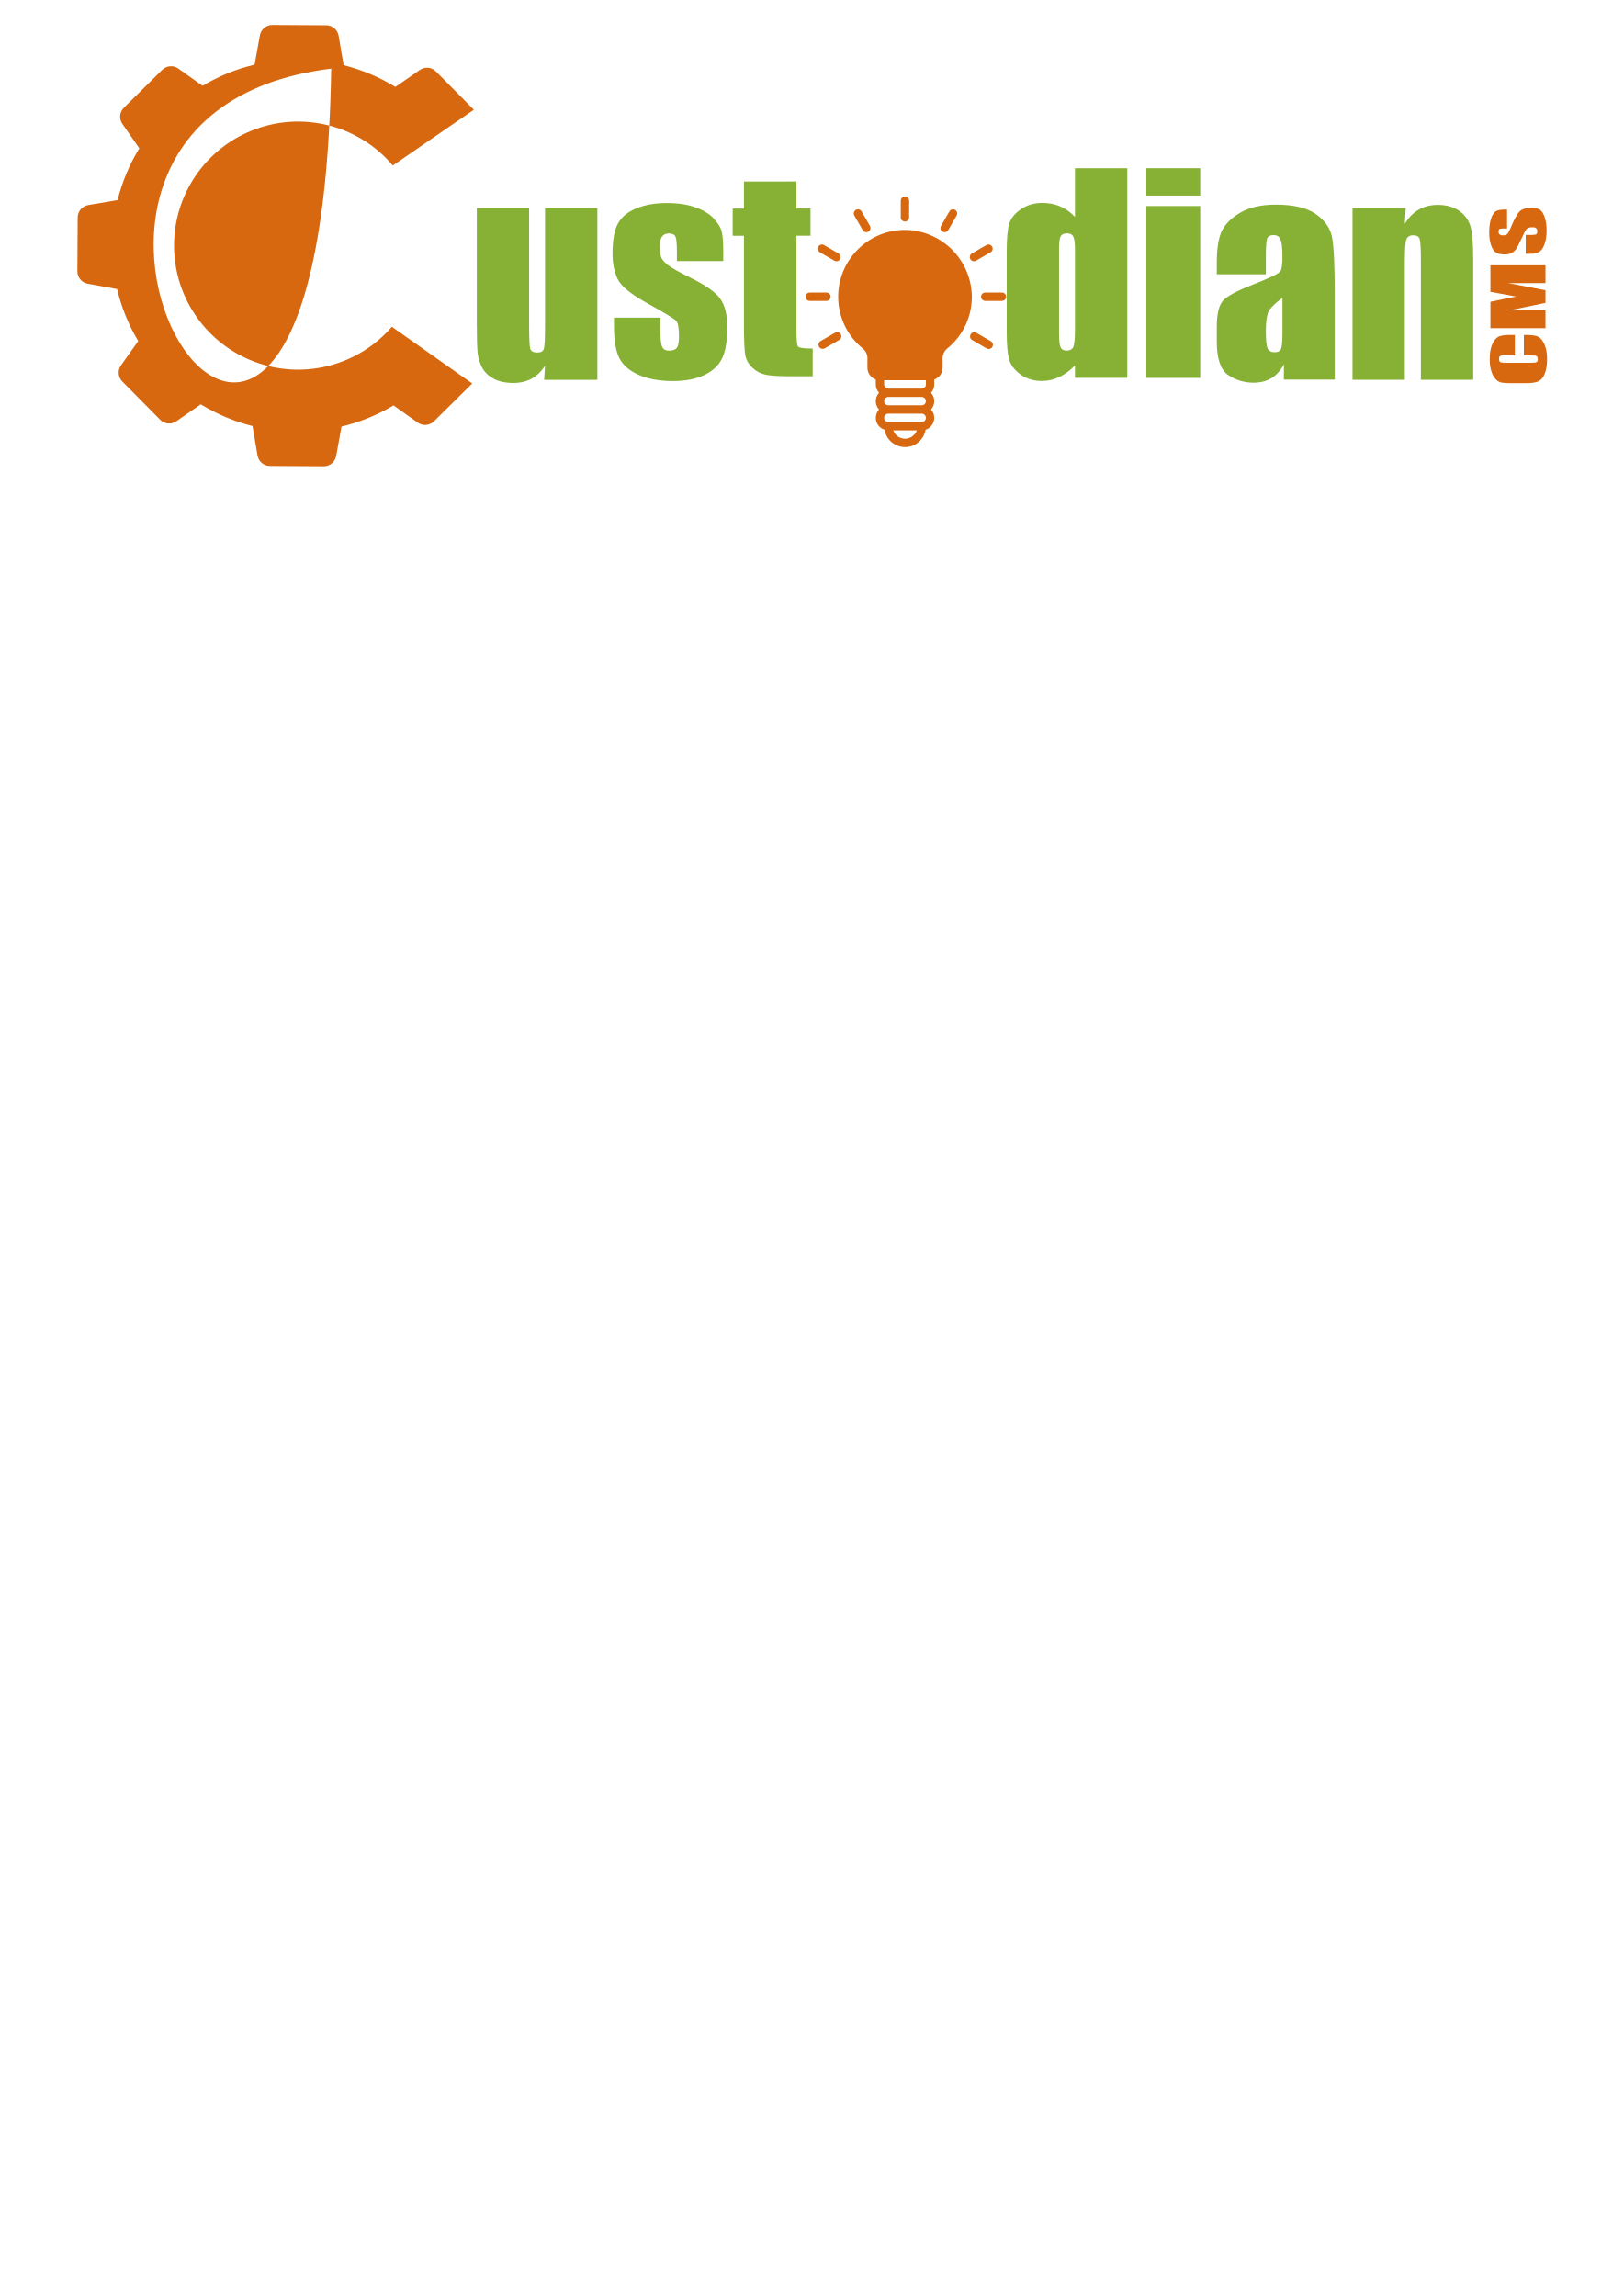
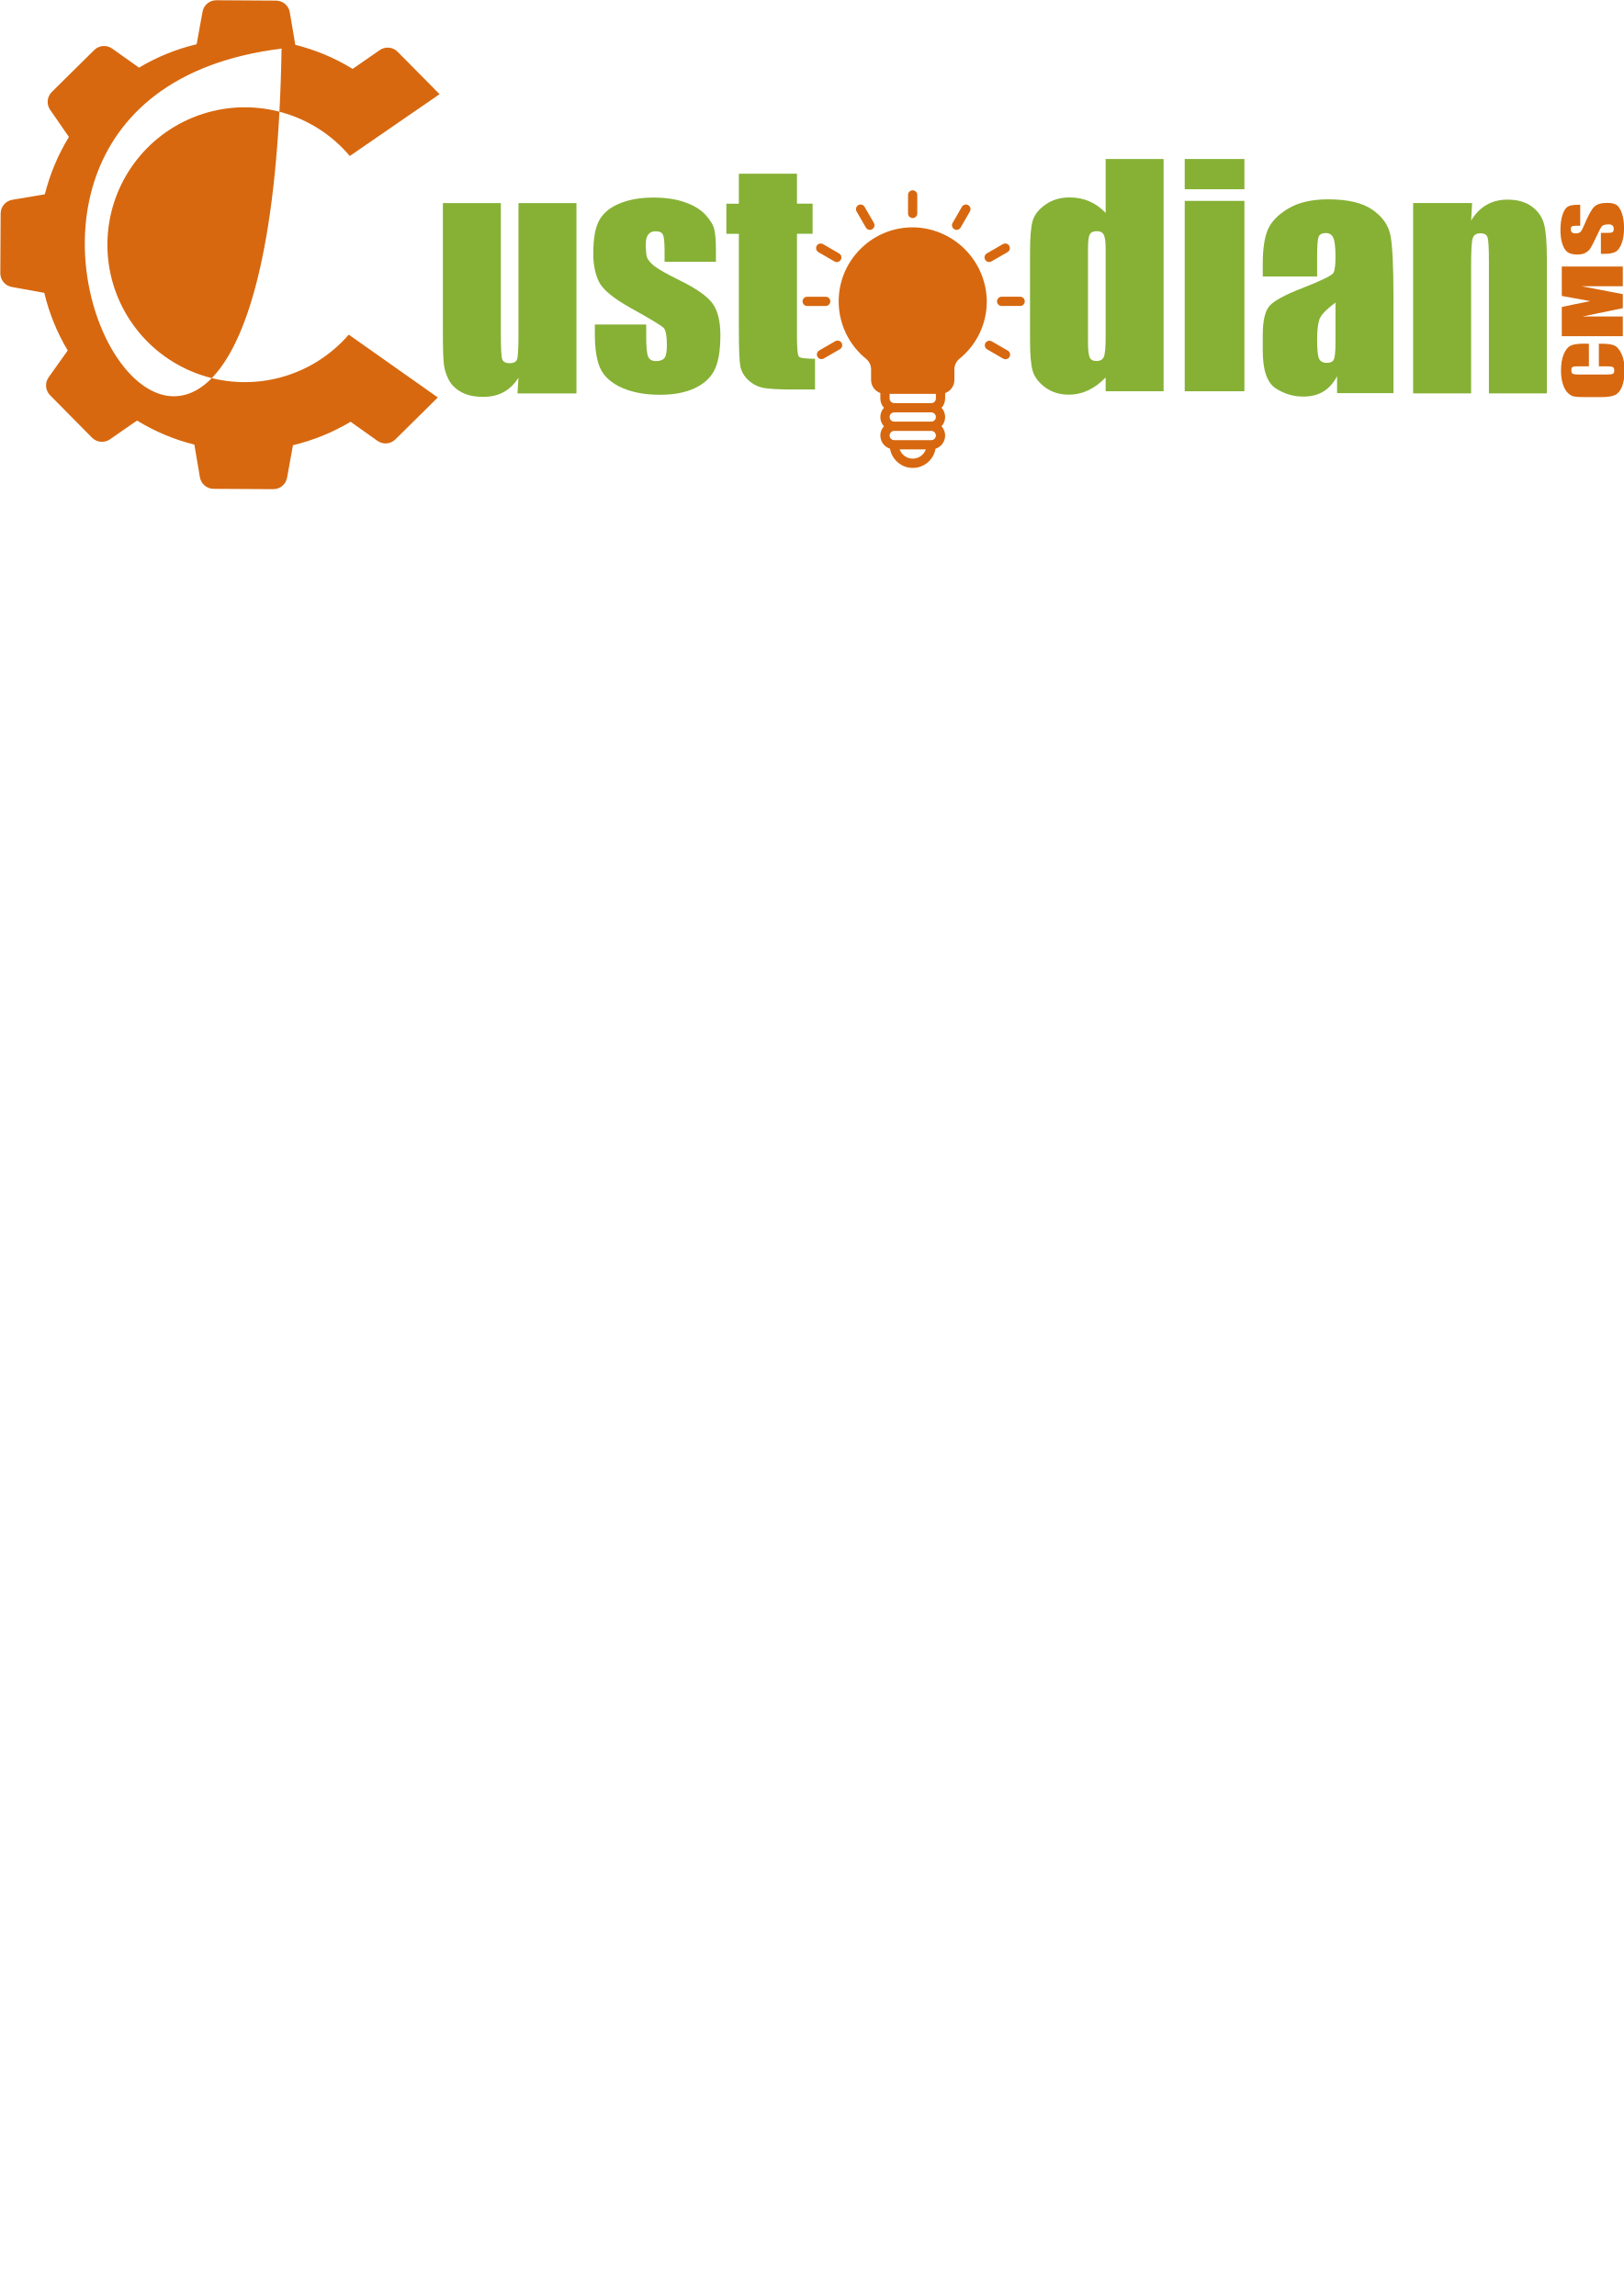
- <svg xmlns="http://www.w3.org/2000/svg" viewBox="0 0 210 297">
+ <svg xmlns="http://www.w3.org/2000/svg" width="210mm" height="297mm" version="1.1" viewBox="0 0 210 297">
  <g transform="matrix(.4872 0 0 .4872 125.8 -147.1)" style="stroke-width:2.053">
-     <g transform="matrix(.9136 0 0 .9136 -455.2 203.5)" style="fill:#d7680f">
-       <path transform="scale(.2646)" d="m1114 434.6c-6.721-0.038-12.5 4.758-13.7 11.37l-5.848 32.23c-20.11 4.774-39.36 12.6-57.1 23.21l-26.65-18.92c-5.48-3.889-12.96-3.279-17.74 1.445l-42.06 41.58c-4.778 4.724-5.473 12.2-1.646 17.72l18.62 26.87c-10.81 17.61-18.85 36.78-23.86 56.83l-32.29 5.48c-6.627 1.123-11.49 6.845-11.53 13.57l-0.336 59.14c-0.038 6.719 4.757 12.49 11.37 13.69l32.23 5.85c4.774 20.11 12.6 39.36 23.21 57.1l-18.92 26.65c-3.889 5.48-3.279 12.96 1.445 17.74l41.58 42.06c4.724 4.778 12.2 5.473 17.72 1.646l26.87-18.62c17.61 10.81 36.78 18.85 56.83 23.86l5.482 32.29c1.123 6.626 6.844 11.49 13.56 11.53l59.14 0.336c6.721 0.038 12.5-4.758 13.7-11.37l5.848-32.23c20.11-4.774 39.36-12.6 57.1-23.21l26.66 18.92c5.48 3.889 12.96 3.279 17.74-1.445l42.06-41.58-88.3-62.29c-2.142 2.537-4.495 5.078-7.201 7.754-39.18 38.74-97.85 50.06-148.6 28.69-50.78-21.38-83.69-71.24-83.38-126.3 0.313-55.1 33.78-104.6 84.81-125.4 51.02-20.8 109.6-8.808 148.3 30.38 2.676 2.706 5 5.273 7.113 7.834l89.01-61.28-41.58-42.06c-4.724-4.778-12.2-5.473-17.72-1.646l-26.87 18.62c-17.61-10.81-36.78-18.85-56.83-23.86l-5.482-32.29c-1.123-6.626-6.844-11.49-13.56-11.53zm64.77 47.94c-0.081 0.318-0.142 0.641-0.182 0.967-12.29 746.7-432.6 51.93 0.182-0.967z" style="fill:#d7680f" />
-     </g>
-     <g transform="matrix(.3344 0 0 -.3344 560.2 249.8)" style="stroke-width:1.624">
-       <g style="fill:#d7680f;stroke-width:1.624">
-         <path d="m-1770-357.9c1.382 1.688 2.867 3.289 4.447 4.794h0.01c9.829 9.439 22.94 14.69 36.57 14.65 0.865 0 1.737-0.02 2.609-0.063 28-1.665 49.99-24.61 50.47-52.65 0.136-16.13-7.118-31.44-19.69-41.55-2.276-1.927-3.567-4.773-3.518-7.755v-7.39c-0.018-4.2-2.671-7.936-6.631-9.336v-3.925c-0.01-2.455-0.93-4.819-2.586-6.631 3.448-3.748 3.448-9.514 0-13.26 3.676-4.01 3.404-10.24-0.605-13.92-1.064-0.975-2.328-1.704-3.705-2.136-1.514-9-10.04-15.07-19.04-13.56-6.945 1.168-12.39 6.61-13.56 13.56-5.194 1.616-8.096 7.136-6.48 12.33 0.43 1.383 1.16 2.654 2.137 3.722-3.448 3.748-3.448 9.514 0 13.26-1.656 1.812-2.577 4.176-2.586 6.631v3.925c-3.96 1.4-6.613 5.136-6.631 9.336v7.775c-0.058 2.968-1.449 5.752-3.786 7.582-22.65 18.55-25.98 51.95-7.431 74.6zm41.06-146.3c4.214 6e-3 7.969 2.66 9.379 6.631h-18.76c1.41-3.971 5.166-6.626 9.379-6.631zm-13.26 13.26h26.52c1.831 0 3.315 1.484 3.315 3.315s-1.484 3.315-3.315 3.315h-26.52c-1.831 0-3.315-1.484-3.315-3.315s1.484-3.315 3.315-3.315zm0 13.26h26.52c1.831 0 3.315 1.484 3.315 3.315 0 1.831-1.484 3.315-3.315 3.315h-26.52c-1.831 0-3.315-1.484-3.315-3.315 0-1.831 1.484-3.315 3.315-3.315zm-3.315 16.58c0-1.831 1.484-3.315 3.315-3.315h26.52c1.831 0 3.315 1.484 3.315 3.315v3.315h-33.15z" style="fill:#d7680f;stroke-width:1.624" />
-         <path d="m-1729-331.8c-1.831 0-3.316 1.484-3.316 3.315v13.26c0 1.831 1.485 3.315 3.316 3.315s3.316-1.484 3.316-3.315v-13.26c0-1.831-1.484-3.315-3.316-3.315z" style="fill:#d7680f;stroke-width:1.624" />
-         <path d="m-1758-339.8c0-7.4e-4 -0.01-2e-3 -0.01-2e-3 -1.586-0.915-3.614-0.37-4.528 1.216 0 4.2e-4 -4e-4 7.5e-4 -4e-4 7.5e-4l-6.631 11.48c-0.926 1.58-0.396 3.611 1.184 4.537s3.611 0.396 4.537-1.184c0.01-0.012 0.015-0.025 0.023-0.038l6.631-11.48c0.917-1.585 0.375-3.613-1.21-4.53z" style="fill:#d7680f;stroke-width:1.624" />
-         <path d="m-1785-362.9c-0.013 8e-3 -0.026 0.015-0.039 0.022l-11.48 6.631c-1.592 0.905-2.149 2.929-1.244 4.521 0.905 1.592 2.929 2.149 4.52 1.244 0.013-8e-3 0.026-0.015 0.039-0.022l11.48-6.631c1.592-0.905 2.149-2.929 1.244-4.521-0.905-1.592-2.929-2.149-4.52-1.244z" style="fill:#d7680f;stroke-width:1.624" />
-         <path d="m-1788-391.5c0-1.831-1.484-3.315-3.316-3.315h-13.26c-1.831 0-3.316 1.484-3.316 3.315s1.485 3.315 3.316 3.315h13.26c1.831 0 3.316-1.484 3.316-3.315z" style="fill:#d7680f;stroke-width:1.624" />
-         <path d="m-1796-426.7c0.012 8e-3 0.025 0.015 0.038 0.022l11.48 6.631c1.58 0.926 3.611 0.396 4.537-1.184 0.926-1.58 0.396-3.611-1.184-4.537-0.013-8e-3 -0.025-0.015-0.038-0.022l-11.48-6.631c-1.58-0.926-3.611-0.396-4.537 1.184-0.926 1.579-0.396 3.61 1.184 4.537z" style="fill:#d7680f;stroke-width:1.624" />
-         <path d="m-1674-419.7c0.582 0 1.154-0.153 1.658-0.444l11.48-6.631c1.592-0.905 2.148-2.929 1.243-4.521s-2.929-2.148-4.521-1.243c-0.012 7e-3 -0.025 0.015-0.038 0.022l-11.48 6.631c-1.586 0.915-2.129 2.943-1.213 4.529 0.593 1.026 1.687 1.658 2.872 1.658z" style="fill:#d7680f;stroke-width:1.624" />
-         <path d="m-1652-394.8h-13.26c-1.831 0-3.315 1.484-3.315 3.315s1.484 3.315 3.315 3.315h13.26c1.831 0 3.315-1.484 3.315-3.315s-1.484-3.315-3.315-3.315z" style="fill:#d7680f;stroke-width:1.624" />
-         <path d="m-1661-356.2c-0.013-8e-3 -0.026-0.015-0.039-0.022l-11.48-6.631c-1.58-0.926-3.611-0.397-4.537 1.183-0.926 1.579-0.397 3.611 1.183 4.537 0.012 8e-3 0.026 0.015 0.039 0.022l11.48 6.631c1.58 0.926 3.611 0.397 4.537-1.183 0.926-1.579 0.397-3.611-1.183-4.537z" style="fill:#d7680f;stroke-width:1.624" />
-         <path d="m-1688-327.1-6.631-11.48c-0.905-1.592-2.929-2.149-4.52-1.244-1.592 0.905-2.149 2.929-1.244 4.521 0.01 0.013 0.015 0.026 0.023 0.038l6.631 11.48c0.905 1.592 2.929 2.149 4.521 1.244 1.592-0.905 2.149-2.929 1.244-4.521-0.01-0.013-0.015-0.026-0.023-0.038z" style="fill:#d7680f;stroke-width:1.624" />
+     <g transform="matrix(1.108 0 0 1.108 5.208 -39.89)" style="stroke-width:1.852">
+       <g transform="matrix(.9136 0 0 .9136 -455.2 203.5)" style="fill:#d7680f">
+         <path transform="scale(.2646)" d="m1114 434.6c-6.721-0.038-12.5 4.758-13.7 11.37l-5.848 32.23c-20.11 4.774-39.36 12.6-57.1 23.21l-26.65-18.92c-5.48-3.889-12.96-3.279-17.74 1.445l-42.06 41.58c-4.778 4.724-5.473 12.2-1.646 17.72l18.62 26.87c-10.81 17.61-18.85 36.78-23.86 56.83l-32.29 5.48c-6.627 1.123-11.49 6.845-11.53 13.57l-0.336 59.14c-0.038 6.719 4.757 12.49 11.37 13.69l32.23 5.85c4.774 20.11 12.6 39.36 23.21 57.1l-18.92 26.65c-3.889 5.48-3.279 12.96 1.445 17.74l41.58 42.06c4.724 4.778 12.2 5.473 17.72 1.646l26.87-18.62c17.61 10.81 36.78 18.85 56.83 23.86l5.482 32.29c1.123 6.626 6.844 11.49 13.56 11.53l59.14 0.336c6.721 0.038 12.5-4.758 13.7-11.37l5.848-32.23c20.11-4.774 39.36-12.6 57.1-23.21l26.66 18.92c5.48 3.889 12.96 3.279 17.74-1.445l42.06-41.58-88.3-62.29c-2.142 2.537-4.495 5.078-7.201 7.754-39.18 38.74-97.85 50.06-148.6 28.69-50.78-21.38-83.69-71.24-83.38-126.3 0.313-55.1 33.78-104.6 84.81-125.4 51.02-20.8 109.6-8.808 148.3 30.38 2.676 2.706 5 5.273 7.113 7.834l89.01-61.28-41.58-42.06c-4.724-4.778-12.2-5.473-17.72-1.646l-26.87 18.62c-17.61-10.81-36.78-18.85-56.83-23.86l-5.482-32.29c-1.123-6.626-6.844-11.49-13.56-11.53zm64.77 47.94c-0.081 0.318-0.142 0.641-0.182 0.967-12.29 746.7-432.6 51.93 0.182-0.967z" style="fill:#d7680f" />
      </g>
-     </g>
-     <g transform="matrix(1.76 0 0 1.76 -186.7 -2091)" style="fill:#86b135;font-feature-settings:normal;font-variant-caps:normal;font-variant-ligatures:normal;font-variant-numeric:normal" aria-label="ust    dian">
-       <path d="m49.47 1391v25.92h-8.027l0.137-2.148q-0.82 1.309-2.031 1.973-1.191 0.644-2.754 0.644-1.777 0-2.949-0.625-1.172-0.625-1.738-1.66-0.547-1.035-0.684-2.148-0.137-1.133-0.137-4.473v-17.48h7.891v17.64q0 3.027 0.176 3.594 0.195 0.566 1.016 0.566 0.879 0 1.035-0.586 0.176-0.586 0.176-3.77v-17.44z" style="fill:#86b135;font-feature-settings:normal;font-variant-caps:normal;font-variant-ligatures:normal;font-variant-numeric:normal;stroke-width:.308" />
-       <path d="m68.46 1399h-6.992v-1.406q0-1.797-0.215-2.266-0.195-0.488-1.016-0.488-0.664 0-0.996 0.449-0.332 0.43-0.332 1.308 0 1.191 0.156 1.758 0.176 0.547 0.996 1.211 0.84 0.664 3.418 1.934 3.437 1.68 4.512 3.164 1.074 1.484 1.074 4.316 0 3.164-0.82 4.785-0.82 1.602-2.754 2.48-1.914 0.859-4.629 0.859-3.008 0-5.156-0.937-2.129-0.938-2.93-2.539-0.801-1.602-0.801-4.844v-1.25h6.992v1.641q0 2.09 0.254 2.715 0.273 0.625 1.055 0.625 0.84 0 1.172-0.41 0.332-0.43 0.332-1.777 0-1.855-0.43-2.324-0.449-0.469-4.59-2.773-3.477-1.953-4.238-3.535-0.762-1.602-0.762-3.789 0-3.105 0.82-4.57 0.82-1.484 2.773-2.285 1.973-0.801 4.57-0.801 2.578 0 4.375 0.664 1.816 0.644 2.773 1.719 0.977 1.074 1.172 1.992 0.215 0.918 0.215 2.871z" style="fill:#86b135;font-feature-settings:normal;font-variant-caps:normal;font-variant-ligatures:normal;font-variant-numeric:normal;stroke-width:.308" />
-       <path d="m79.49 1387v4.082h2.129v4.102h-2.129v13.87q0 2.559 0.254 2.852 0.273 0.293 2.207 0.293v4.18h-3.184q-2.695 0-3.848-0.215-1.152-0.234-2.031-1.035-0.879-0.82-1.094-1.856-0.215-1.055-0.215-4.922v-13.16h-1.699v-4.102h1.699v-4.082z" style="fill:#86b135;font-feature-settings:normal;font-variant-caps:normal;font-variant-ligatures:normal;font-variant-numeric:normal;stroke-width:.308" />
-       <path d="m129.4 1385v31.62h-7.891v-1.875q-1.133 1.172-2.383 1.758-1.25 0.586-2.617 0.586-1.836 0-3.184-0.957-1.348-0.977-1.738-2.246-0.371-1.27-0.371-4.141v-12.13q0-2.988 0.371-4.238 0.391-1.25 1.758-2.187 1.367-0.957 3.262-0.957 1.465 0 2.676 0.527 1.23 0.527 2.227 1.582v-7.344zm-7.891 12.23q0-1.426-0.254-1.914-0.234-0.488-0.957-0.488-0.703 0-0.957 0.449-0.234 0.43-0.234 1.953v12.7q0 1.582 0.234 2.09 0.234 0.488 0.898 0.488 0.762 0 1.016-0.547 0.254-0.566 0.254-2.734z" style="fill:#86b135;font-feature-settings:normal;font-variant-caps:normal;font-variant-ligatures:normal;font-variant-numeric:normal;stroke-width:.308" />
-       <path d="m140.4 1385v4.121h-8.125v-4.121zm0 5.703v25.92h-8.125v-25.92z" style="fill:#86b135;font-feature-settings:normal;font-variant-caps:normal;font-variant-ligatures:normal;font-variant-numeric:normal;stroke-width:.308" />
-       <path d="m150.3 1401h-7.402v-1.738q0-3.008 0.684-4.629 0.703-1.641 2.793-2.891t5.43-1.25q4.004 0 6.035 1.426 2.031 1.406 2.441 3.476 0.41 2.051 0.41 8.477v13.01h-7.676v-2.305q-0.723 1.387-1.875 2.09-1.133 0.683-2.715 0.683-2.07 0-3.809-1.152-1.719-1.172-1.719-5.098v-2.129q0-2.91 0.918-3.965 0.918-1.055 4.551-2.461 3.887-1.523 4.16-2.051 0.273-0.527 0.273-2.148 0-2.031-0.312-2.637-0.293-0.625-0.996-0.625-0.801 0-0.996 0.527-0.195 0.508-0.195 2.676zm2.5 3.555q-1.895 1.387-2.207 2.324-0.293 0.937-0.293 2.695 0 2.012 0.254 2.598 0.273 0.586 1.055 0.586 0.742 0 0.957-0.449 0.234-0.469 0.234-2.422z" style="fill:#86b135;font-feature-settings:normal;font-variant-caps:normal;font-variant-ligatures:normal;font-variant-numeric:normal;stroke-width:.308" />
-       <path d="m171.4 1391-0.137 2.383q0.859-1.426 2.09-2.129 1.25-0.723 2.871-0.723 2.031 0 3.32 0.957 1.289 0.957 1.66 2.422 0.371 1.445 0.371 4.844v18.16h-7.891v-17.95q0-2.676-0.176-3.262-0.176-0.586-0.977-0.586-0.84 0-1.055 0.684-0.215 0.664-0.215 3.594v17.52h-7.891v-25.92z" style="fill:#86b135;font-feature-settings:normal;font-variant-caps:normal;font-variant-ligatures:normal;font-variant-numeric:normal;stroke-width:.308" />
-     </g>
-     <g transform="matrix(-2.597 0 0 -3.699 2341 5059)" style="fill:#d7680f;font-feature-settings:normal;font-variant-caps:normal;font-variant-ligatures:normal;font-variant-numeric:normal" aria-label="CMS">
-       <path d="m846 1262v-1.464h0.98q0.428 0 0.532-0.049 0.108-0.045 0.108-0.205 0-0.181-0.129-0.229-0.129-0.049-0.556-0.049h-2.614q-0.41 0-0.535 0.049-0.125 0.049-0.125 0.219 0 0.163 0.125 0.212 0.125 0.052 0.588 0.052h0.706v1.464h-0.219q-0.873 0-1.238-0.125-0.365-0.122-0.64-0.546-0.275-0.421-0.275-1.039 0-0.643 0.233-1.06 0.233-0.417 0.643-0.553 0.414-0.136 1.241-0.136h1.644q0.608 0 0.911 0.042 0.306 0.042 0.588 0.247 0.282 0.208 0.442 0.574 0.163 0.368 0.163 0.845 0 0.647-0.25 1.067t-0.626 0.553q-0.372 0.132-1.161 0.132z" style="fill:#d7680f;font-feature-settings:normal;font-variant-caps:normal;font-variant-ligatures:normal;font-variant-numeric:normal;stroke-width:.175" />
-       <path d="m848.5 1267h-5.628v-1.279h3.8l-3.8-0.511v-0.907l3.713-0.539h-3.713v-1.279h5.628v1.895q-0.507 0.083-1.196 0.177l-1.432 0.202 2.628 0.334z" style="fill:#d7680f;font-feature-settings:normal;font-variant-caps:normal;font-variant-ligatures:normal;font-variant-numeric:normal;stroke-width:.175" />
-       <path d="m846.8 1271v-1.359h0.417q0.292 0 0.372-0.052 0.08-0.052 0.08-0.174 0-0.132-0.108-0.202-0.108-0.066-0.327-0.066-0.282 0-0.424 0.076-0.142 0.073-0.344 0.414-0.581 0.977-0.953 1.231t-1.199 0.254q-0.601 0-0.886-0.143-0.285-0.139-0.48-0.542-0.191-0.403-0.191-0.939 0-0.588 0.223-1.005 0.223-0.414 0.567-0.542t0.977-0.129h0.368v1.359h-0.685q-0.316 0-0.407 0.056-0.09 0.059-0.09 0.205 0 0.146 0.115 0.216 0.115 0.073 0.341 0.073 0.497 0 0.65-0.136 0.153-0.139 0.511-0.685 0.361-0.546 0.525-0.723 0.163-0.177 0.452-0.295 0.288-0.115 0.737-0.115 0.647 0 0.946 0.163 0.299 0.167 0.466 0.535 0.17 0.368 0.17 0.89 0 0.57-0.184 0.97-0.184 0.403-0.466 0.532-0.278 0.132-0.949 0.132z" style="fill:#d7680f;font-feature-settings:normal;font-variant-caps:normal;font-variant-ligatures:normal;font-variant-numeric:normal;stroke-width:.175" />
+       <g transform="matrix(.3344 0 0 -.3344 559.1 249.8)" style="stroke-width:1.465">
+         <g style="fill:#d7680f;stroke-width:1.465">
+           <path d="m-1770-357.9c1.382 1.688 2.867 3.289 4.447 4.794h0.01c9.829 9.439 22.94 14.69 36.57 14.65 0.865 0 1.737-0.02 2.609-0.063 28-1.665 49.99-24.61 50.47-52.65 0.136-16.13-7.118-31.44-19.69-41.55-2.276-1.927-3.567-4.773-3.518-7.755v-7.39c-0.018-4.2-2.671-7.936-6.631-9.336v-3.925c-0.01-2.455-0.93-4.819-2.586-6.631 3.448-3.748 3.448-9.514 0-13.26 3.676-4.01 3.404-10.24-0.605-13.92-1.064-0.975-2.328-1.704-3.705-2.136-1.514-9-10.04-15.07-19.04-13.56-6.945 1.168-12.39 6.61-13.56 13.56-5.194 1.616-8.096 7.136-6.48 12.33 0.43 1.383 1.16 2.654 2.137 3.722-3.448 3.748-3.448 9.514 0 13.26-1.656 1.812-2.577 4.176-2.586 6.631v3.925c-3.96 1.4-6.613 5.136-6.631 9.336v7.775c-0.058 2.968-1.449 5.752-3.786 7.582-22.65 18.55-25.98 51.95-7.431 74.6zm41.06-146.3c4.214 6e-3 7.969 2.66 9.379 6.631h-18.76c1.41-3.971 5.166-6.626 9.379-6.631zm-13.26 13.26h26.52c1.831 0 3.315 1.484 3.315 3.315s-1.484 3.315-3.315 3.315h-26.52c-1.831 0-3.315-1.484-3.315-3.315s1.484-3.315 3.315-3.315zm0 13.26h26.52c1.831 0 3.315 1.484 3.315 3.315 0 1.831-1.484 3.315-3.315 3.315h-26.52c-1.831 0-3.315-1.484-3.315-3.315 0-1.831 1.484-3.315 3.315-3.315zm-3.315 16.58c0-1.831 1.484-3.315 3.315-3.315h26.52c1.831 0 3.315 1.484 3.315 3.315v3.315h-33.15z" style="fill:#d7680f;stroke-width:1.465" />
+           <path d="m-1729-331.8c-1.831 0-3.316 1.484-3.316 3.315v13.26c0 1.831 1.485 3.315 3.316 3.315s3.316-1.484 3.316-3.315v-13.26c0-1.831-1.484-3.315-3.316-3.315z" style="fill:#d7680f;stroke-width:1.465" />
+           <path d="m-1758-339.8c0-7.4e-4 -0.01-2e-3 -0.01-2e-3 -1.586-0.915-3.614-0.37-4.528 1.216 0 4.2e-4 -4e-4 7.5e-4 -4e-4 7.5e-4l-6.631 11.48c-0.926 1.58-0.396 3.611 1.184 4.537s3.611 0.396 4.537-1.184c0.01-0.012 0.015-0.025 0.023-0.038l6.631-11.48c0.917-1.585 0.375-3.613-1.21-4.53z" style="fill:#d7680f;stroke-width:1.465" />
+           <path d="m-1785-362.9c-0.013 8e-3 -0.026 0.015-0.039 0.022l-11.48 6.631c-1.592 0.905-2.149 2.929-1.244 4.521 0.905 1.592 2.929 2.149 4.52 1.244 0.013-8e-3 0.026-0.015 0.039-0.022l11.48-6.631c1.592-0.905 2.149-2.929 1.244-4.521-0.905-1.592-2.929-2.149-4.52-1.244z" style="fill:#d7680f;stroke-width:1.465" />
+           <path d="m-1788-391.5c0-1.831-1.484-3.315-3.316-3.315h-13.26c-1.831 0-3.316 1.484-3.316 3.315s1.485 3.315 3.316 3.315h13.26c1.831 0 3.316-1.484 3.316-3.315z" style="fill:#d7680f;stroke-width:1.465" />
+           <path d="m-1796-426.7c0.012 8e-3 0.025 0.015 0.038 0.022l11.48 6.631c1.58 0.926 3.611 0.396 4.537-1.184 0.926-1.58 0.396-3.611-1.184-4.537-0.013-8e-3 -0.025-0.015-0.038-0.022l-11.48-6.631c-1.58-0.926-3.611-0.396-4.537 1.184-0.926 1.579-0.396 3.61 1.184 4.537z" style="fill:#d7680f;stroke-width:1.465" />
+           <path d="m-1674-419.7c0.582 0 1.154-0.153 1.658-0.444l11.48-6.631c1.592-0.905 2.148-2.929 1.243-4.521s-2.929-2.148-4.521-1.243c-0.012 7e-3 -0.025 0.015-0.038 0.022l-11.48 6.631c-1.586 0.915-2.129 2.943-1.213 4.529 0.593 1.026 1.687 1.658 2.872 1.658z" style="fill:#d7680f;stroke-width:1.465" />
+           <path d="m-1652-394.8h-13.26c-1.831 0-3.315 1.484-3.315 3.315s1.484 3.315 3.315 3.315h13.26c1.831 0 3.315-1.484 3.315-3.315s-1.484-3.315-3.315-3.315z" style="fill:#d7680f;stroke-width:1.465" />
+           <path d="m-1661-356.2c-0.013-8e-3 -0.026-0.015-0.039-0.022l-11.48-6.631c-1.58-0.926-3.611-0.397-4.537 1.183-0.926 1.579-0.397 3.611 1.183 4.537 0.012 8e-3 0.026 0.015 0.039 0.022l11.48 6.631c1.58 0.926 3.611 0.397 4.537-1.183 0.926-1.579 0.397-3.611-1.183-4.537z" style="fill:#d7680f;stroke-width:1.465" />
+           <path d="m-1688-327.1-6.631-11.48c-0.905-1.592-2.929-2.149-4.52-1.244-1.592 0.905-2.149 2.929-1.244 4.521 0.01 0.013 0.015 0.026 0.023 0.038l6.631 11.48c0.905 1.592 2.929 2.149 4.521 1.244 1.592-0.905 2.149-2.929 1.244-4.521-0.01-0.013-0.015-0.026-0.023-0.038z" style="fill:#d7680f;stroke-width:1.465" />
+         </g>
+       </g>
+       <g transform="matrix(1.76 0 0 1.76 -186.7 -2091)" style="fill:#86b135;font-feature-settings:normal;font-variant-caps:normal;font-variant-ligatures:normal;font-variant-numeric:normal" aria-label="ust    dian">
+         <path d="m49.47 1391v25.92h-8.027l0.137-2.148q-0.82 1.309-2.031 1.973-1.191 0.644-2.754 0.644-1.777 0-2.949-0.625-1.172-0.625-1.738-1.66-0.547-1.035-0.684-2.148-0.137-1.133-0.137-4.473v-17.48h7.891v17.64q0 3.027 0.176 3.594 0.195 0.566 1.016 0.566 0.879 0 1.035-0.586 0.176-0.586 0.176-3.77v-17.44z" style="fill:#86b135;font-feature-settings:normal;font-variant-caps:normal;font-variant-ligatures:normal;font-variant-numeric:normal;stroke-width:.278" />
+         <path d="m68.46 1399h-6.992v-1.406q0-1.797-0.215-2.266-0.195-0.488-1.016-0.488-0.664 0-0.996 0.449-0.332 0.43-0.332 1.308 0 1.191 0.156 1.758 0.176 0.547 0.996 1.211 0.84 0.664 3.418 1.934 3.437 1.68 4.512 3.164 1.074 1.484 1.074 4.316 0 3.164-0.82 4.785-0.82 1.602-2.754 2.48-1.914 0.859-4.629 0.859-3.008 0-5.156-0.937-2.129-0.938-2.93-2.539-0.801-1.602-0.801-4.844v-1.25h6.992v1.641q0 2.09 0.254 2.715 0.273 0.625 1.055 0.625 0.84 0 1.172-0.41 0.332-0.43 0.332-1.777 0-1.855-0.43-2.324-0.449-0.469-4.59-2.773-3.477-1.953-4.238-3.535-0.762-1.602-0.762-3.789 0-3.105 0.82-4.57 0.82-1.484 2.773-2.285 1.973-0.801 4.57-0.801 2.578 0 4.375 0.664 1.816 0.644 2.773 1.719 0.977 1.074 1.172 1.992 0.215 0.918 0.215 2.871z" style="fill:#86b135;font-feature-settings:normal;font-variant-caps:normal;font-variant-ligatures:normal;font-variant-numeric:normal;stroke-width:.278" />
+         <path d="m79.49 1387v4.082h2.129v4.102h-2.129v13.87q0 2.559 0.254 2.852 0.273 0.293 2.207 0.293v4.18h-3.184q-2.695 0-3.848-0.215-1.152-0.234-2.031-1.035-0.879-0.82-1.094-1.856-0.215-1.055-0.215-4.922v-13.16h-1.699v-4.102h1.699v-4.082z" style="fill:#86b135;font-feature-settings:normal;font-variant-caps:normal;font-variant-ligatures:normal;font-variant-numeric:normal;stroke-width:.278" />
+         <path d="m129.4 1385v31.62h-7.891v-1.875q-1.133 1.172-2.383 1.758-1.25 0.586-2.617 0.586-1.836 0-3.184-0.957-1.348-0.977-1.738-2.246-0.371-1.27-0.371-4.141v-12.13q0-2.988 0.371-4.238 0.391-1.25 1.758-2.187 1.367-0.957 3.262-0.957 1.465 0 2.676 0.527 1.23 0.527 2.227 1.582v-7.344zm-7.891 12.23q0-1.426-0.254-1.914-0.234-0.488-0.957-0.488-0.703 0-0.957 0.449-0.234 0.43-0.234 1.953v12.7q0 1.582 0.234 2.09 0.234 0.488 0.898 0.488 0.762 0 1.016-0.547 0.254-0.566 0.254-2.734z" style="fill:#86b135;font-feature-settings:normal;font-variant-caps:normal;font-variant-ligatures:normal;font-variant-numeric:normal;stroke-width:.278" />
+         <path d="m140.4 1385v4.121h-8.125v-4.121zm0 5.703v25.92h-8.125v-25.92z" style="fill:#86b135;font-feature-settings:normal;font-variant-caps:normal;font-variant-ligatures:normal;font-variant-numeric:normal;stroke-width:.278" />
+         <path d="m150.3 1401h-7.402v-1.738q0-3.008 0.684-4.629 0.703-1.641 2.793-2.891t5.43-1.25q4.004 0 6.035 1.426 2.031 1.406 2.441 3.476 0.41 2.051 0.41 8.477v13.01h-7.676v-2.305q-0.723 1.387-1.875 2.09-1.133 0.683-2.715 0.683-2.07 0-3.809-1.152-1.719-1.172-1.719-5.098v-2.129q0-2.91 0.918-3.965 0.918-1.055 4.551-2.461 3.887-1.523 4.16-2.051 0.273-0.527 0.273-2.148 0-2.031-0.312-2.637-0.293-0.625-0.996-0.625-0.801 0-0.996 0.527-0.195 0.508-0.195 2.676zm2.5 3.555q-1.895 1.387-2.207 2.324-0.293 0.937-0.293 2.695 0 2.012 0.254 2.598 0.273 0.586 1.055 0.586 0.742 0 0.957-0.449 0.234-0.469 0.234-2.422z" style="fill:#86b135;font-feature-settings:normal;font-variant-caps:normal;font-variant-ligatures:normal;font-variant-numeric:normal;stroke-width:.278" />
+         <path d="m171.4 1391-0.137 2.383q0.859-1.426 2.09-2.129 1.25-0.723 2.871-0.723 2.031 0 3.32 0.957 1.289 0.957 1.66 2.422 0.371 1.445 0.371 4.844v18.16h-7.891v-17.95q0-2.676-0.176-3.262-0.176-0.586-0.977-0.586-0.84 0-1.055 0.684-0.215 0.664-0.215 3.594v17.52h-7.891v-25.92z" style="fill:#86b135;font-feature-settings:normal;font-variant-caps:normal;font-variant-ligatures:normal;font-variant-numeric:normal;stroke-width:.278" />
+       </g>
+       <g transform="matrix(-2.597 0 0 -3.699 2340 5059)" style="fill:#d7680f;font-feature-settings:normal;font-variant-caps:normal;font-variant-ligatures:normal;font-variant-numeric:normal" aria-label="CMS">
+         <path d="m846 1262v-1.464h0.98q0.428 0 0.532-0.049 0.108-0.045 0.108-0.205 0-0.181-0.129-0.229-0.129-0.049-0.556-0.049h-2.614q-0.41 0-0.535 0.049-0.125 0.049-0.125 0.219 0 0.163 0.125 0.212 0.125 0.052 0.588 0.052h0.706v1.464h-0.219q-0.873 0-1.238-0.125-0.365-0.122-0.64-0.546-0.275-0.421-0.275-1.039 0-0.643 0.233-1.06 0.233-0.417 0.643-0.553 0.414-0.136 1.241-0.136h1.644q0.608 0 0.911 0.042 0.306 0.042 0.588 0.247 0.282 0.208 0.442 0.574 0.163 0.368 0.163 0.845 0 0.647-0.25 1.067t-0.626 0.553q-0.372 0.132-1.161 0.132z" style="fill:#d7680f;font-feature-settings:normal;font-variant-caps:normal;font-variant-ligatures:normal;font-variant-numeric:normal;stroke-width:.158" />
+         <path d="m848.5 1267h-5.628v-1.279h3.8l-3.8-0.511v-0.907l3.713-0.539h-3.713v-1.279h5.628v1.895q-0.507 0.083-1.196 0.177l-1.432 0.202 2.628 0.334z" style="fill:#d7680f;font-feature-settings:normal;font-variant-caps:normal;font-variant-ligatures:normal;font-variant-numeric:normal;stroke-width:.158" />
+         <path d="m846.8 1271v-1.359h0.417q0.292 0 0.372-0.052 0.08-0.052 0.08-0.174 0-0.132-0.108-0.202-0.108-0.066-0.327-0.066-0.282 0-0.424 0.076-0.142 0.073-0.344 0.414-0.581 0.977-0.953 1.231t-1.199 0.254q-0.601 0-0.886-0.143-0.285-0.139-0.48-0.542-0.191-0.403-0.191-0.939 0-0.588 0.223-1.005 0.223-0.414 0.567-0.542t0.977-0.129h0.368v1.359h-0.685q-0.316 0-0.407 0.056-0.09 0.059-0.09 0.205 0 0.146 0.115 0.216 0.115 0.073 0.341 0.073 0.497 0 0.65-0.136 0.153-0.139 0.511-0.685 0.361-0.546 0.525-0.723 0.163-0.177 0.452-0.295 0.288-0.115 0.737-0.115 0.647 0 0.946 0.163 0.299 0.167 0.466 0.535 0.17 0.368 0.17 0.89 0 0.57-0.184 0.97-0.184 0.403-0.466 0.532-0.278 0.132-0.949 0.132z" style="fill:#d7680f;font-feature-settings:normal;font-variant-caps:normal;font-variant-ligatures:normal;font-variant-numeric:normal;stroke-width:.158" />
+       </g>
    </g>
  </g>
</svg>
